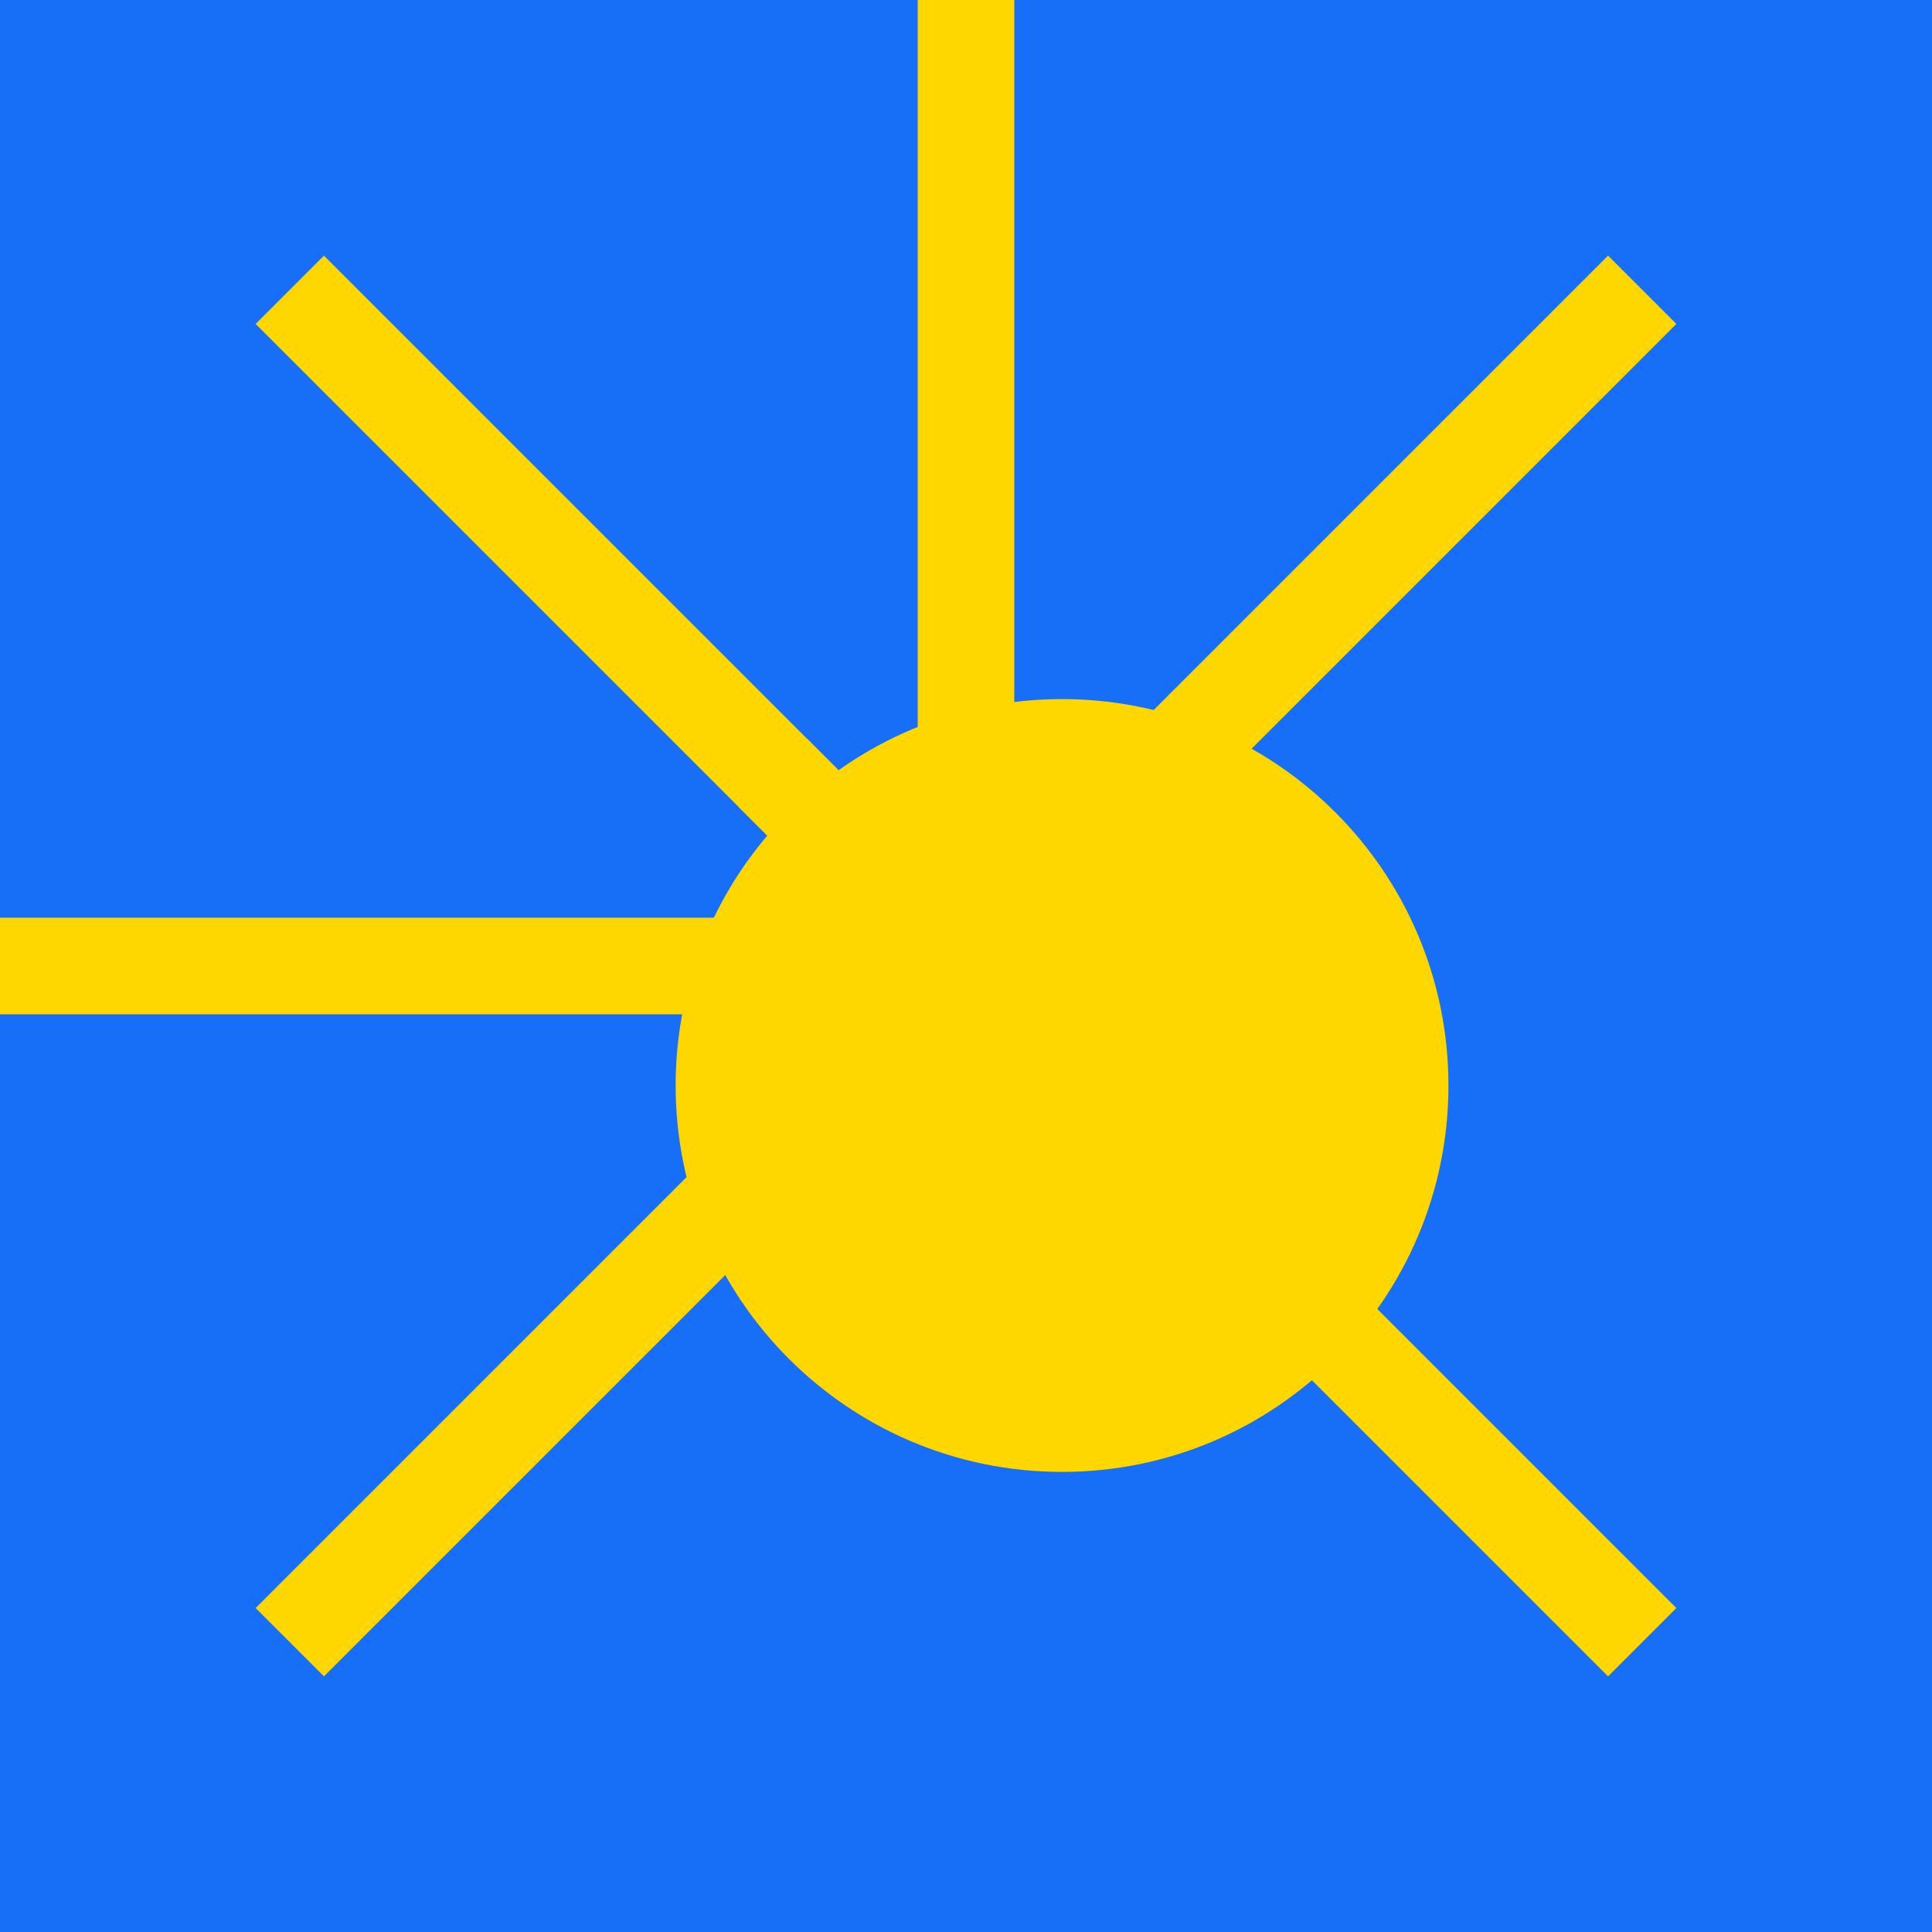
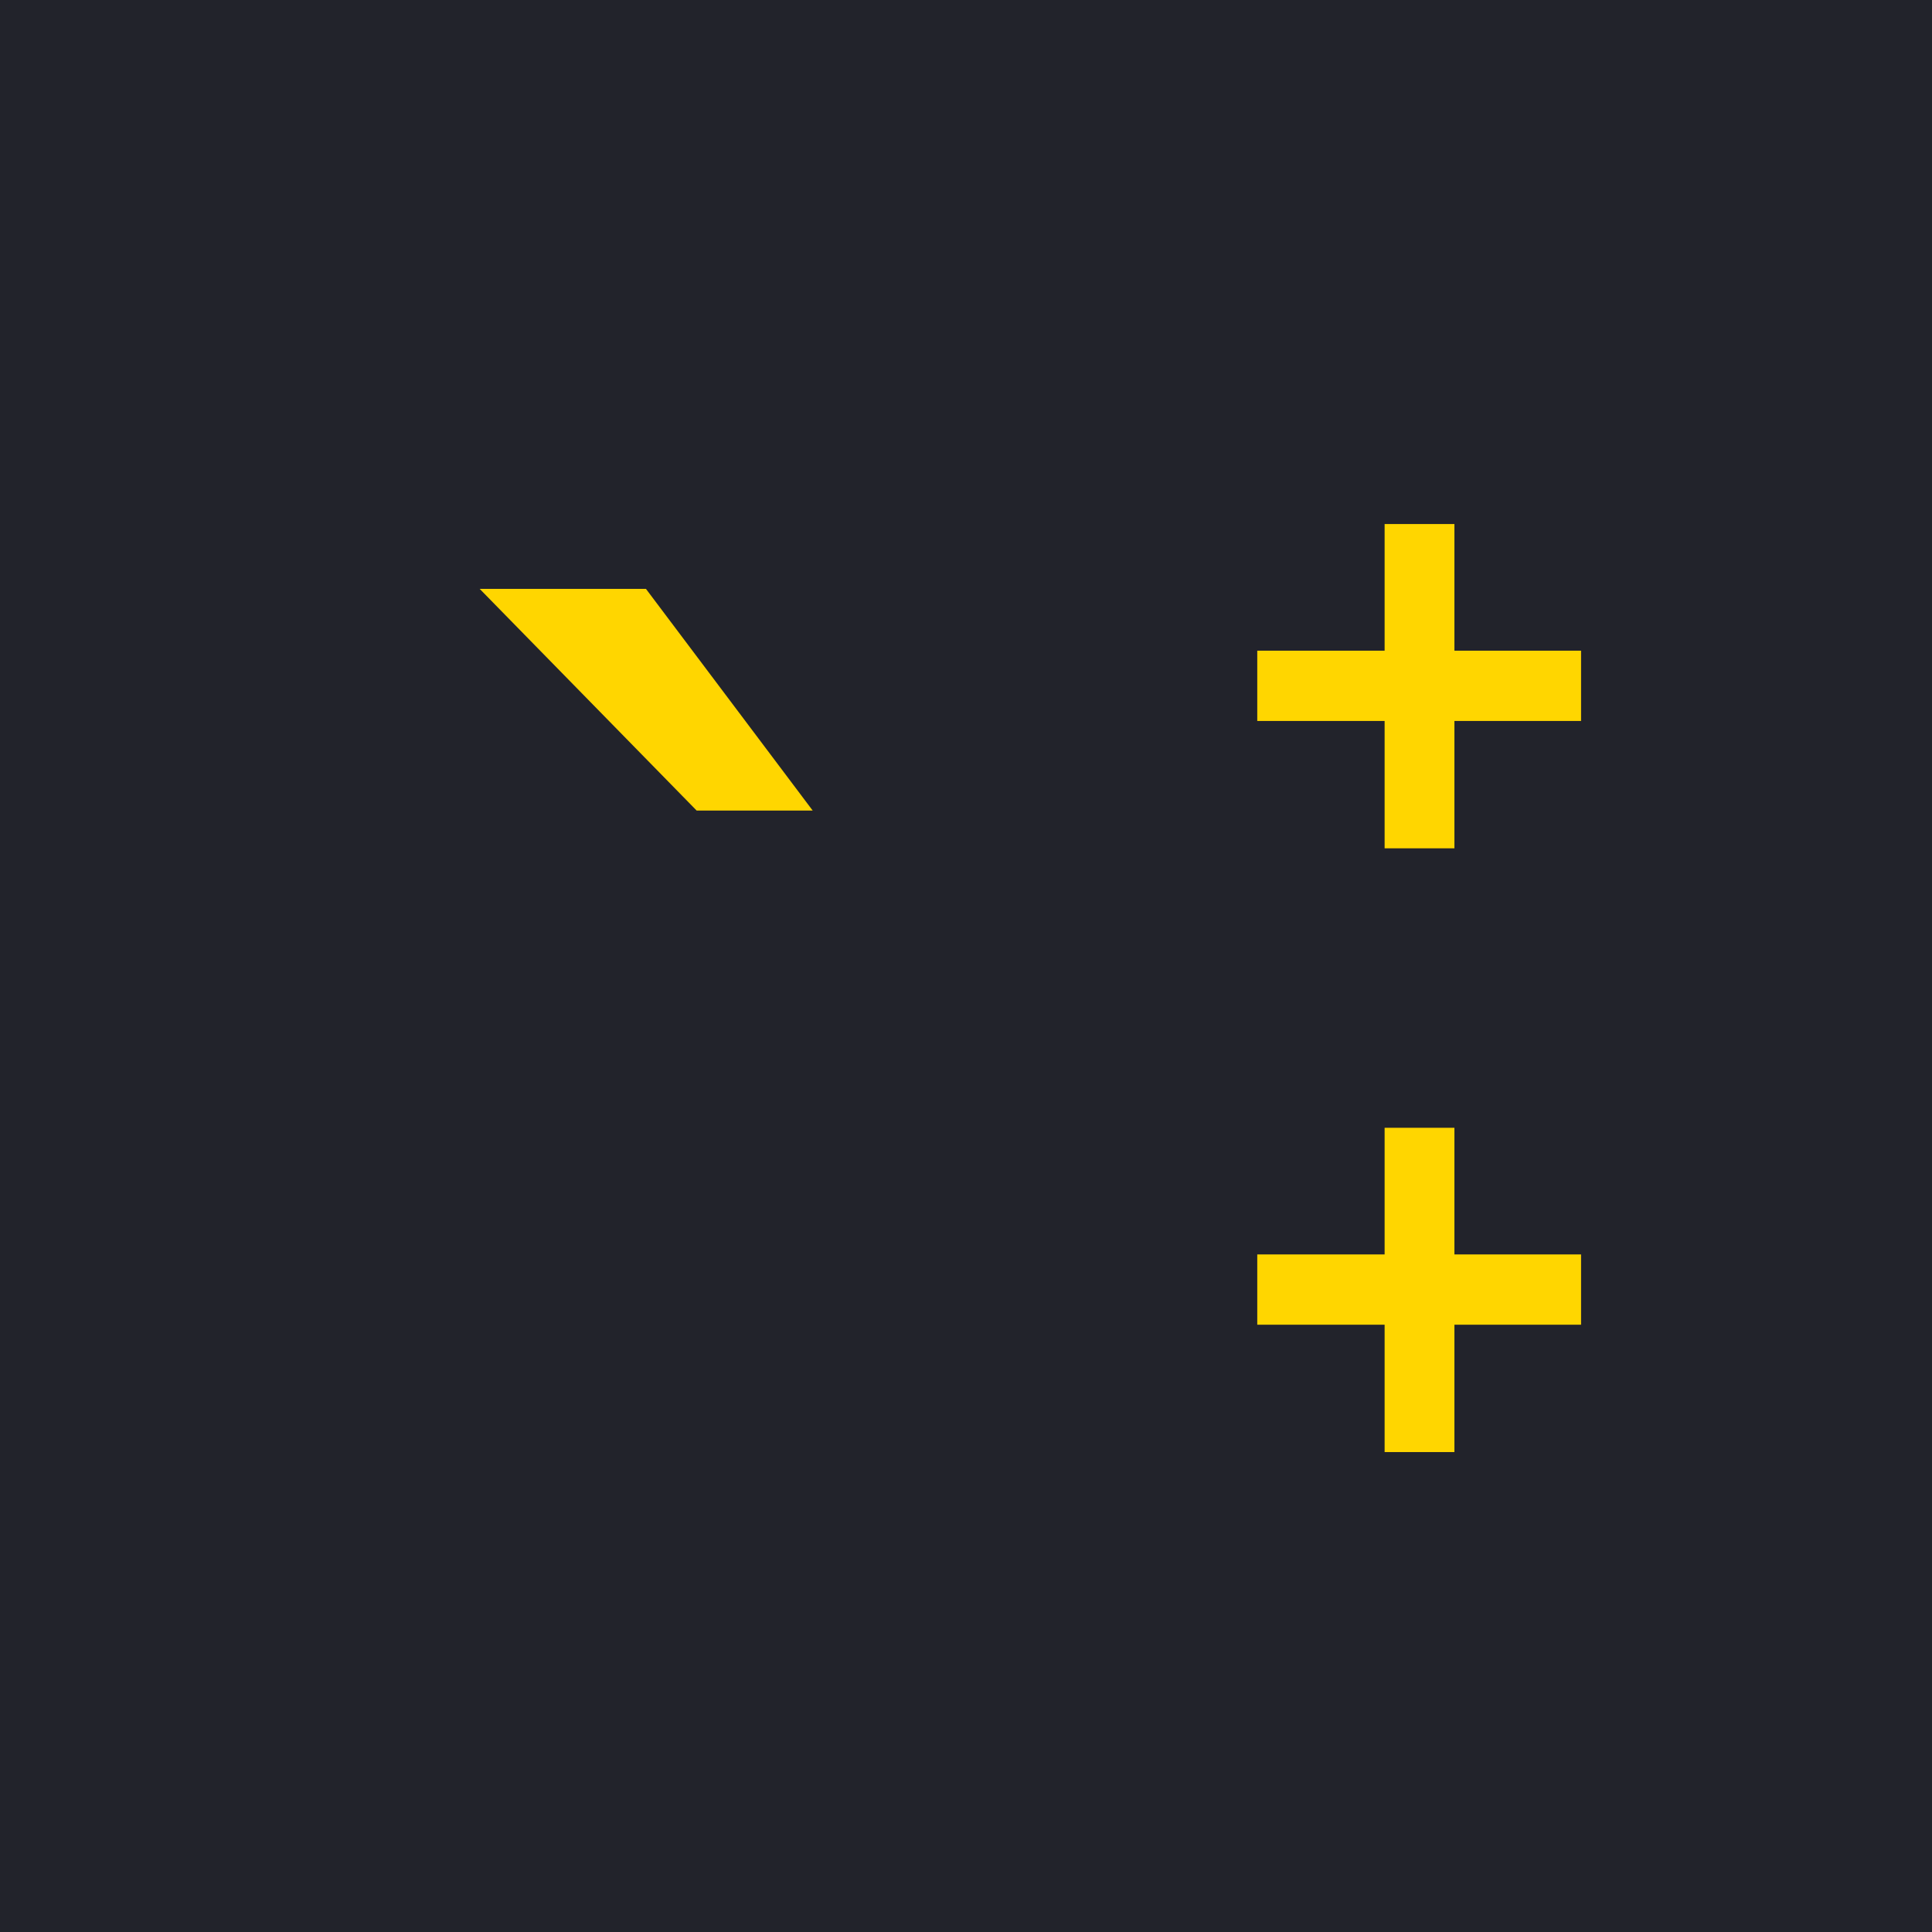
- <svg xmlns="http://www.w3.org/2000/svg" width="200" height="200" version="1.1" id="svg6">
-   <defs id="defs6" />
-   <rect width="100%" height="100%" fill="#87CEEB" id="rect1" style="fill:#176ff7;fill-opacity:1" />
-   <circle cx="109.942" cy="112.37" r="40" fill="#ffd700" id="circle1" />
-   <g id="g1">
-     <line x1="100" y1="0" x2="100" y2="120" id="line1" style="stroke:#ffd700;stroke-width:10;stroke-dasharray:none" />
-     <line x1="0" y1="100" x2="120" y2="100" id="line2" style="stroke:#ffd700;stroke-width:10;stroke-dasharray:none" />
-     <line x1="30" y1="30" x2="120" y2="120" id="line3" style="stroke:#ffd700;stroke-width:10;stroke-dasharray:none" />
-     <line x1="170" y1="30" x2="80" y2="120" id="line4" style="stroke:#ffd700;stroke-width:10;stroke-dasharray:none" />
-     <line x1="30" y1="170" x2="120" y2="80" id="line5" style="stroke:#ffd700;stroke-width:10;stroke-dasharray:none" />
-     <line x1="170" y1="170" x2="80" y2="80" id="line6" style="stroke:#ffd700;stroke-width:10;stroke-dasharray:none" />
-   </g>
+ <svg xmlns="http://www.w3.org/2000/svg" width="128" height="128" viewBox="0 0 128 128" fill="none">
+   <rect width="128" height="128" fill="#22232B" />
+   <text x="24" y="103" font-family="Menlo, Monaco, monospace" font-size="80" fill="#FFD600" font-weight="bold">`</text>
+   <text x="82" y="58" font-family="Menlo, Monaco, monospace" font-size="40" fill="#FFD600" font-weight="bold">+</text>
+   <text x="82" y="98" font-family="Menlo, Monaco, monospace" font-size="40" fill="#FFD600" font-weight="bold">+</text>
</svg>
